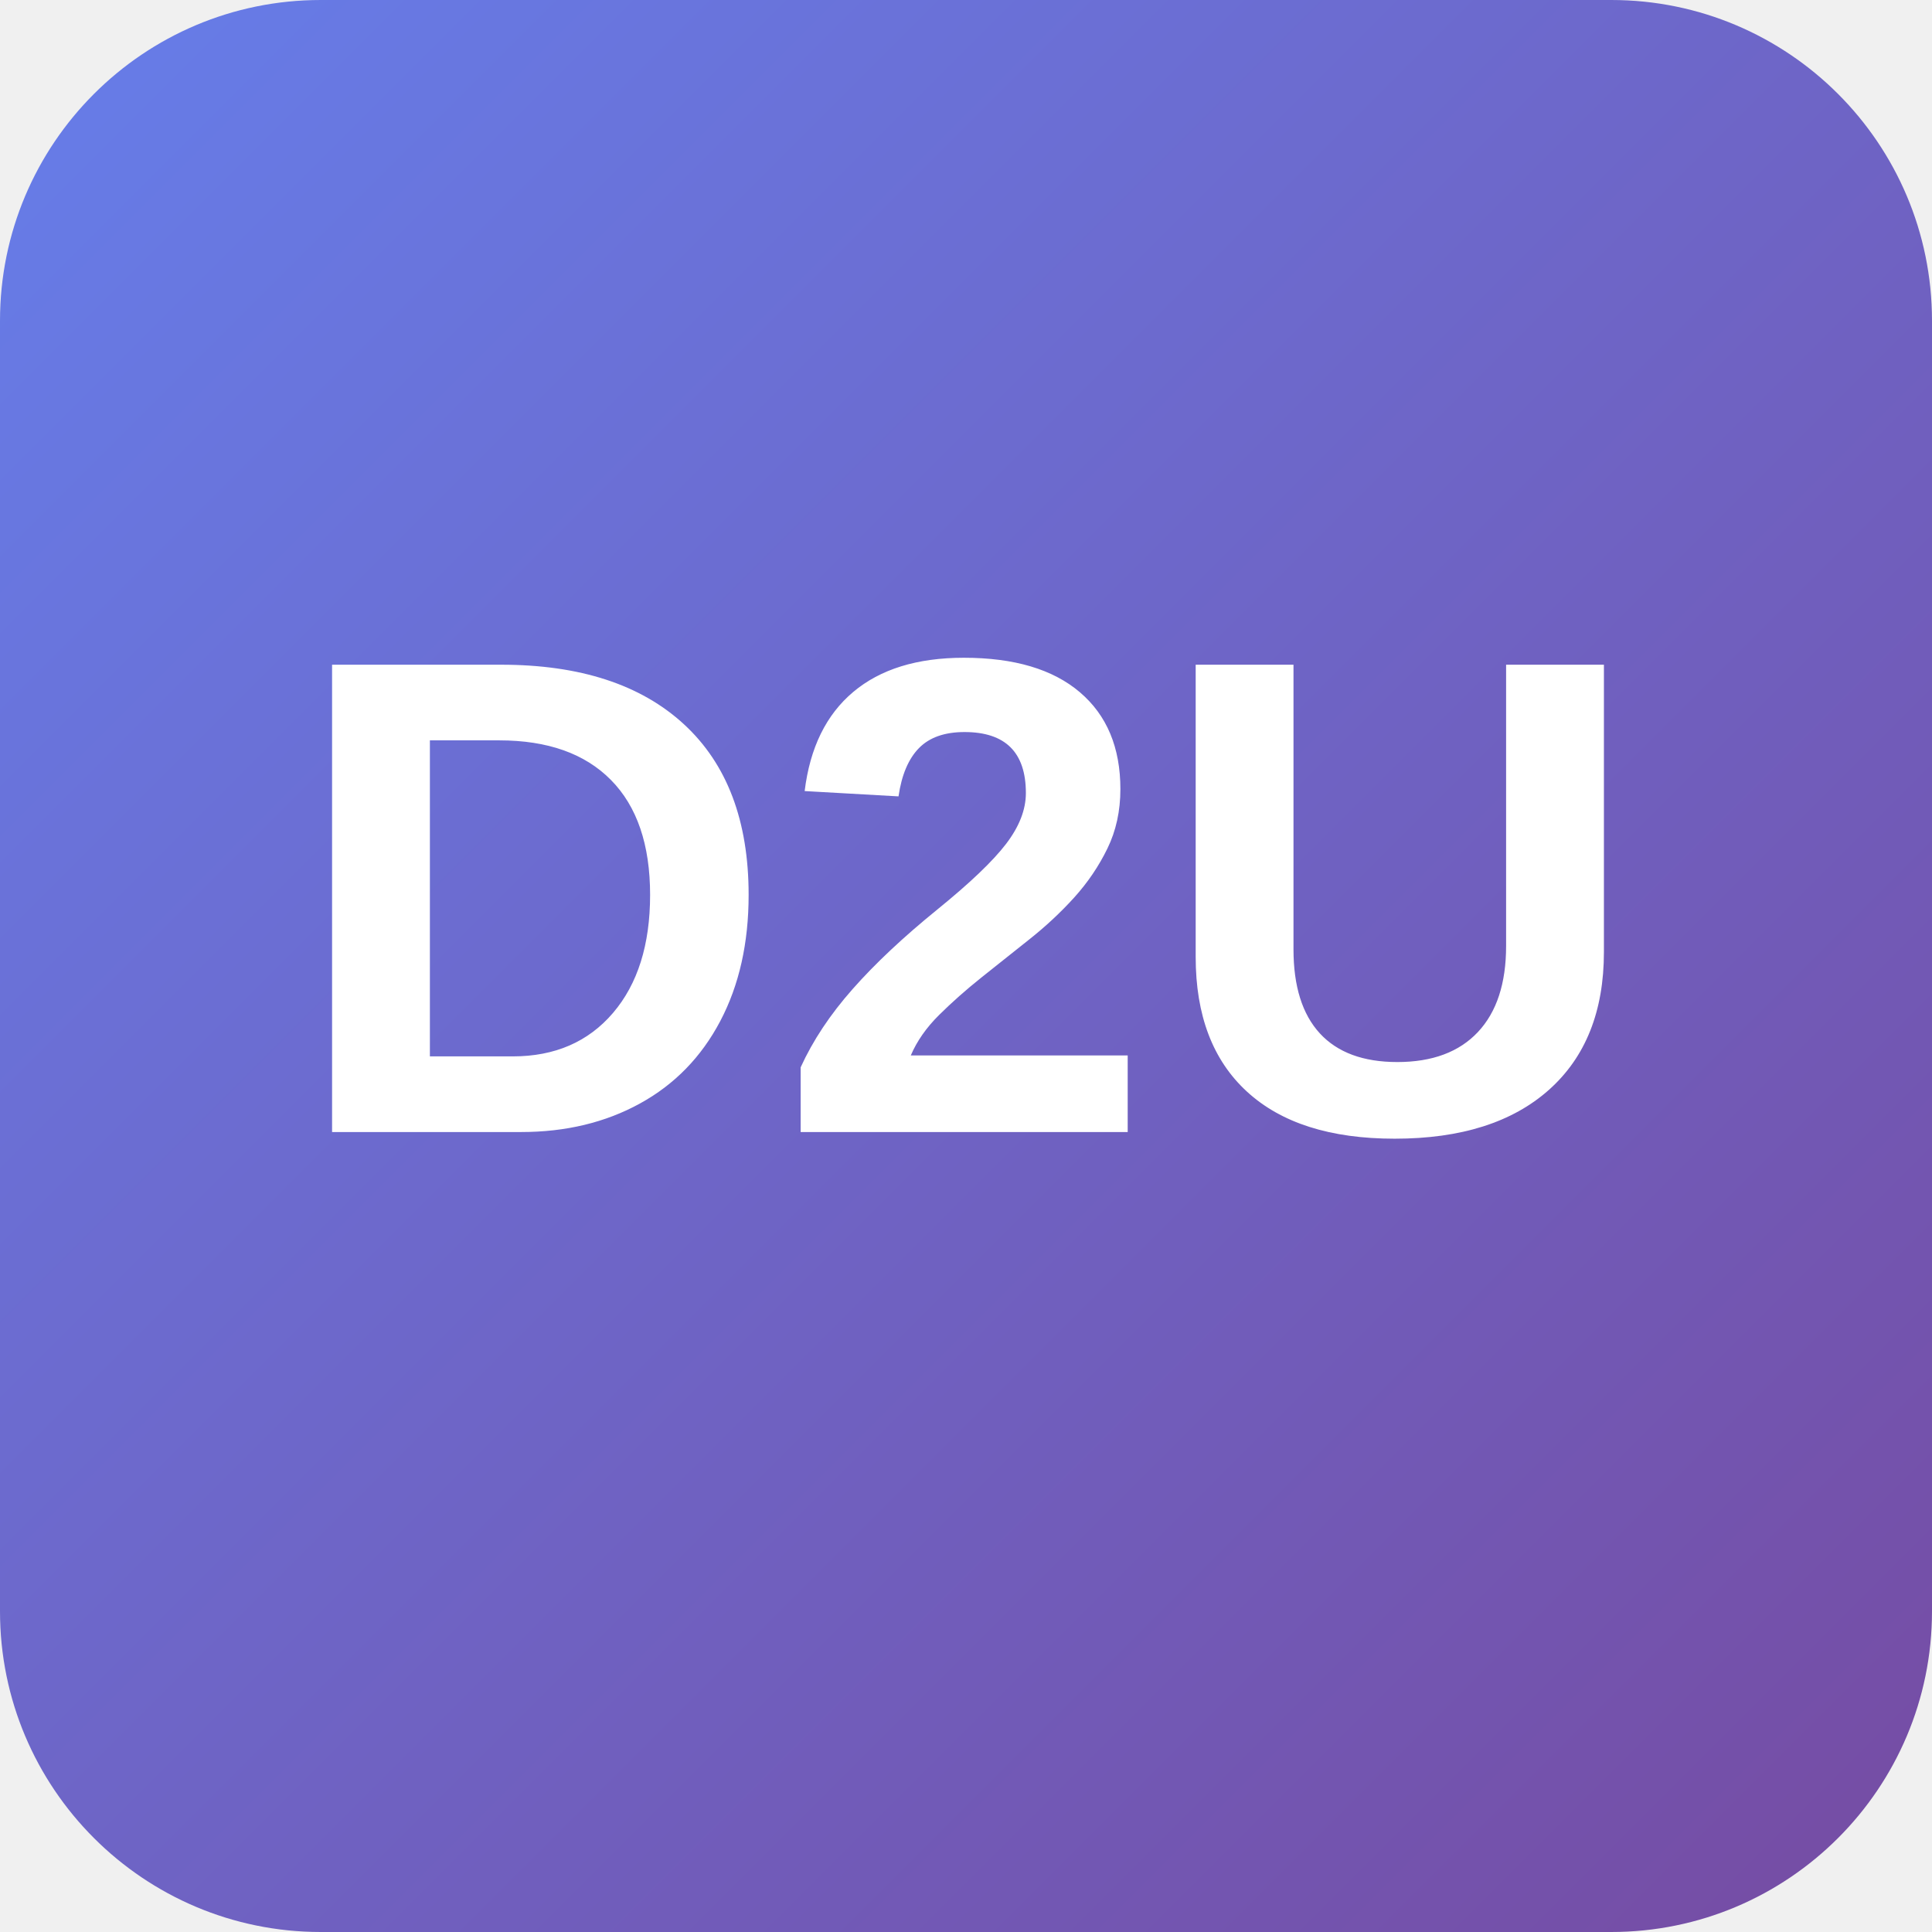
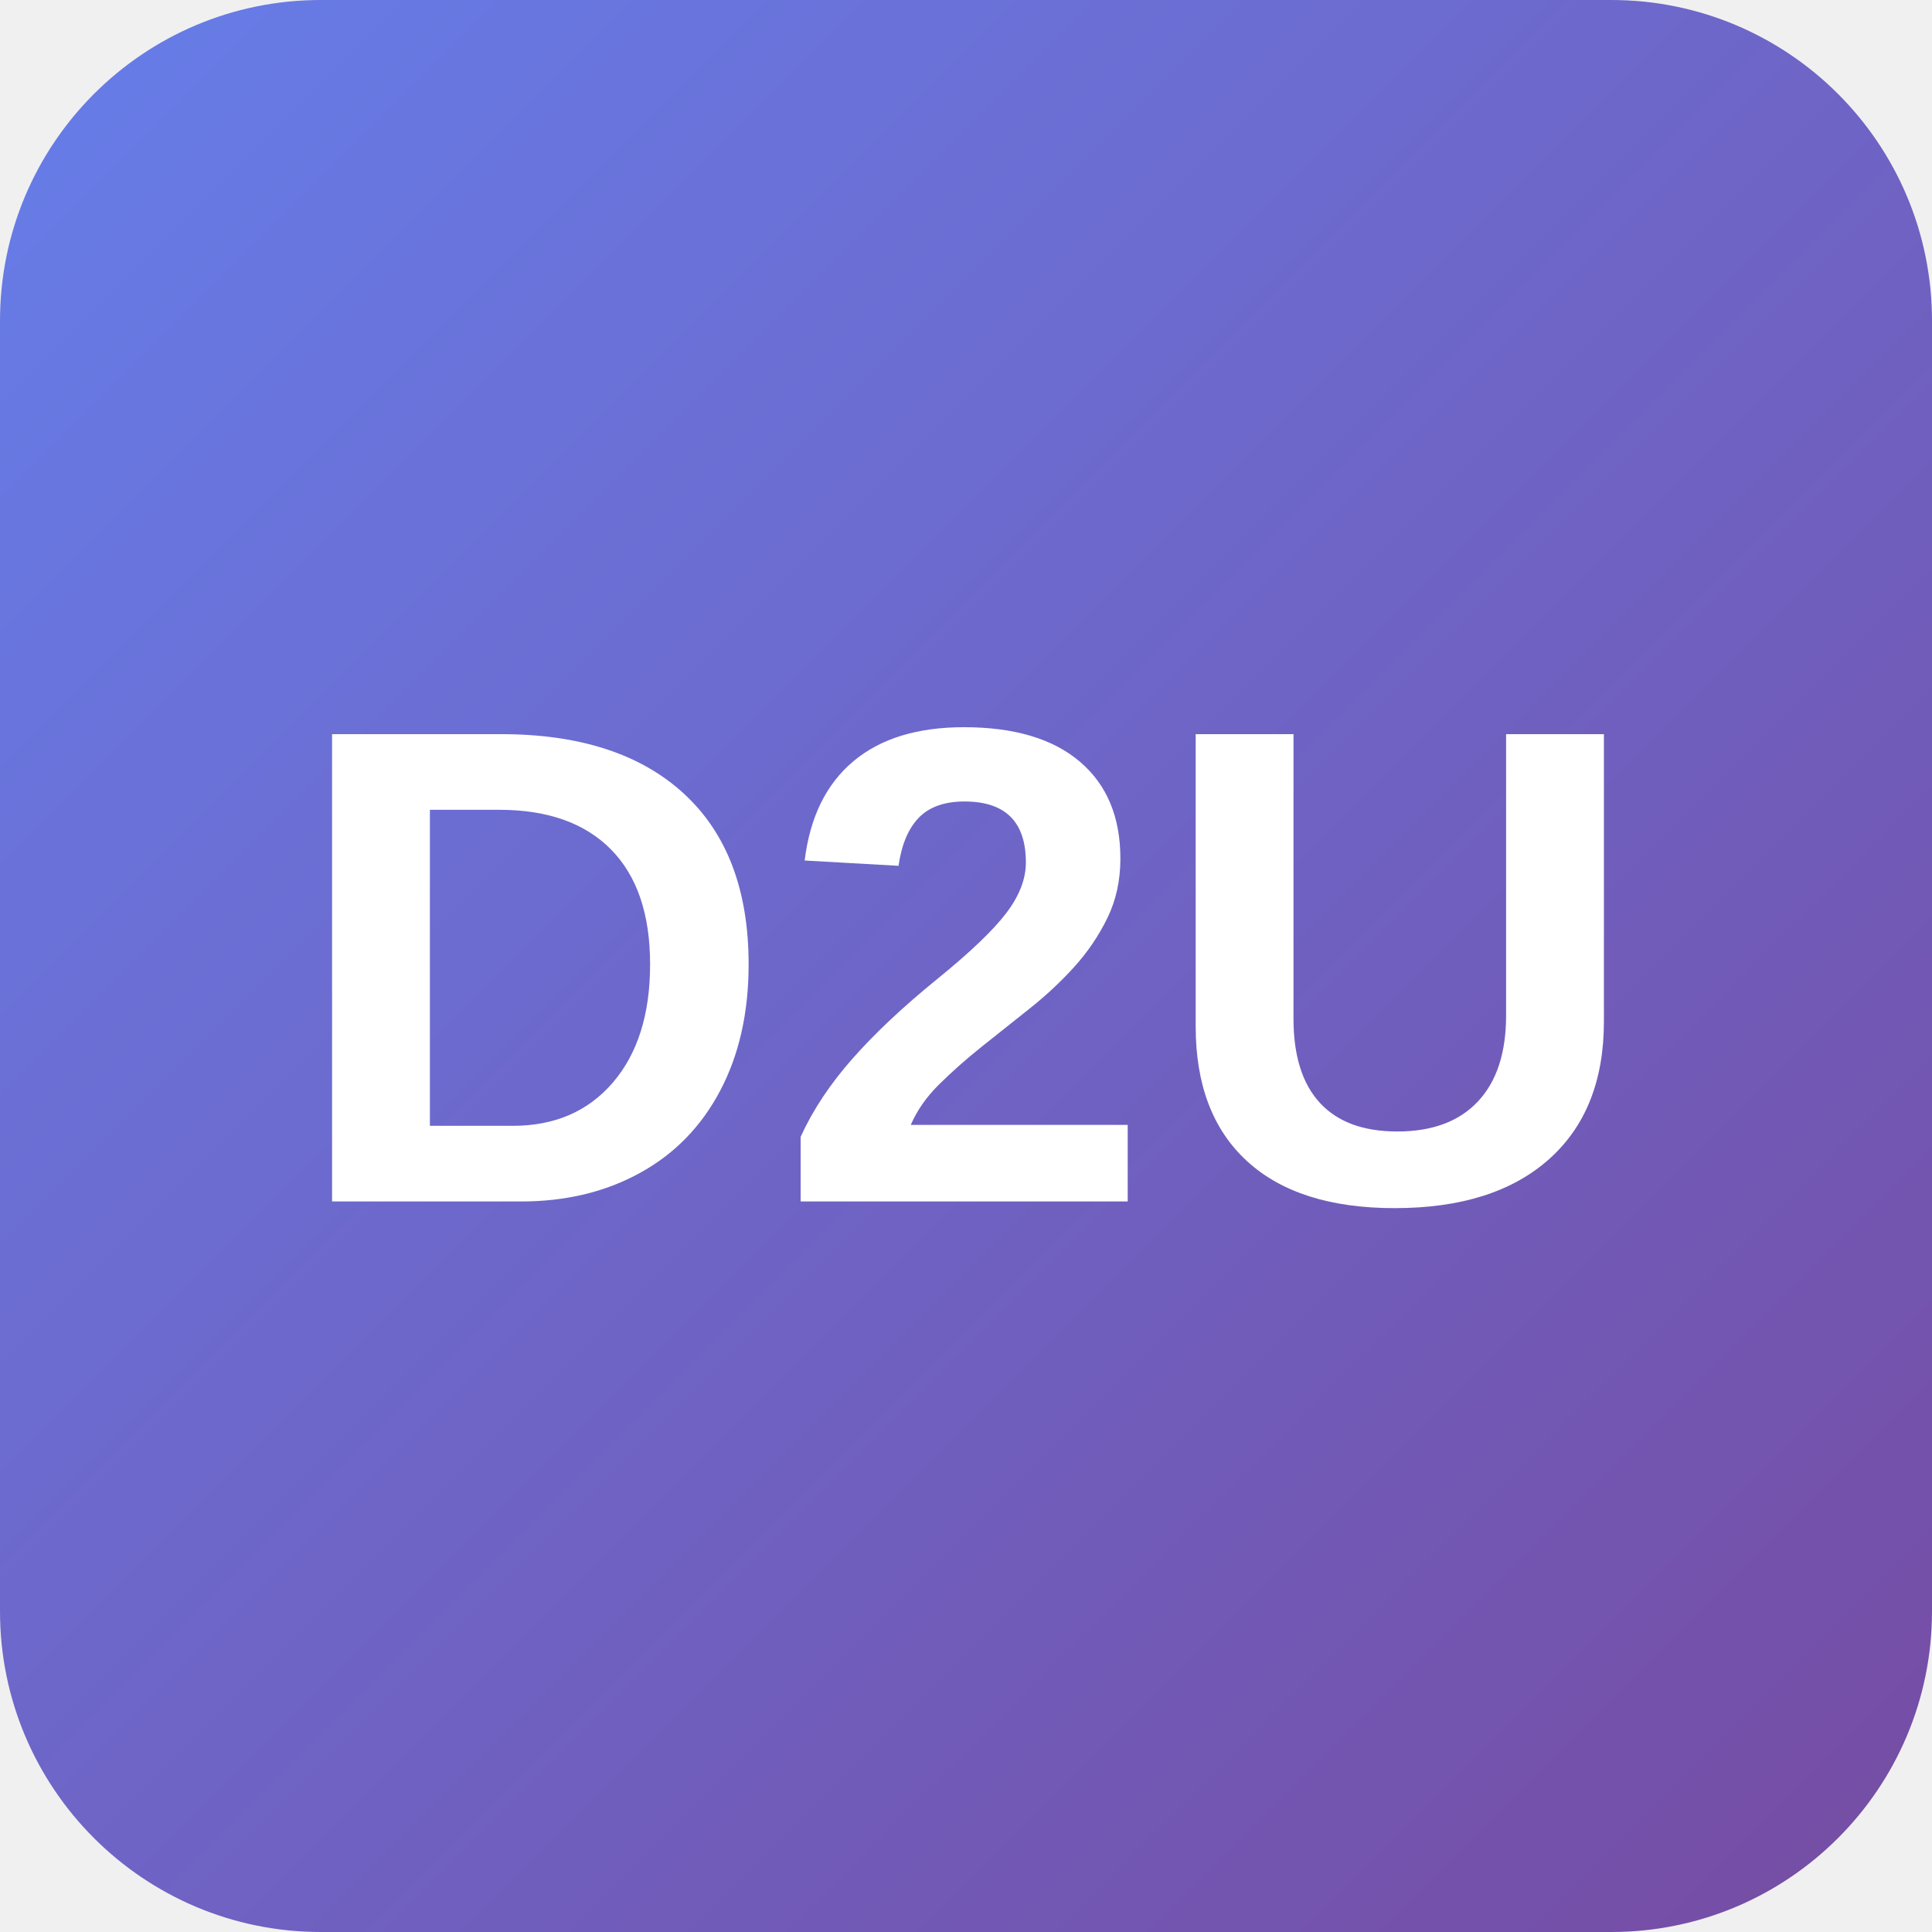
<svg xmlns="http://www.w3.org/2000/svg" width="512" height="512" viewBox="0 0 512 512">
  <defs>
    <linearGradient id="grad" x1="0%" y1="0%" x2="100%" y2="100%">
      <stop offset="0%" style="stop-color:#667eea;stop-opacity:1" />
      <stop offset="100%" style="stop-color:#764ba2;stop-opacity:1" />
    </linearGradient>
  </defs>
  <rect width="512" height="512" fill="url(#grad)" rx="85" />
-   <text x="256" y="300" font-family="Arial, sans-serif" font-size="180" font-weight="bold" fill="white" text-anchor="middle">D2U</text>
+   <text x="50%" y="50%" font-family="Arial, sans-serif" font-size="180" font-weight="bold" fill="white" text-anchor="middle" dominant-baseline="central">D2U</text>
</svg>
